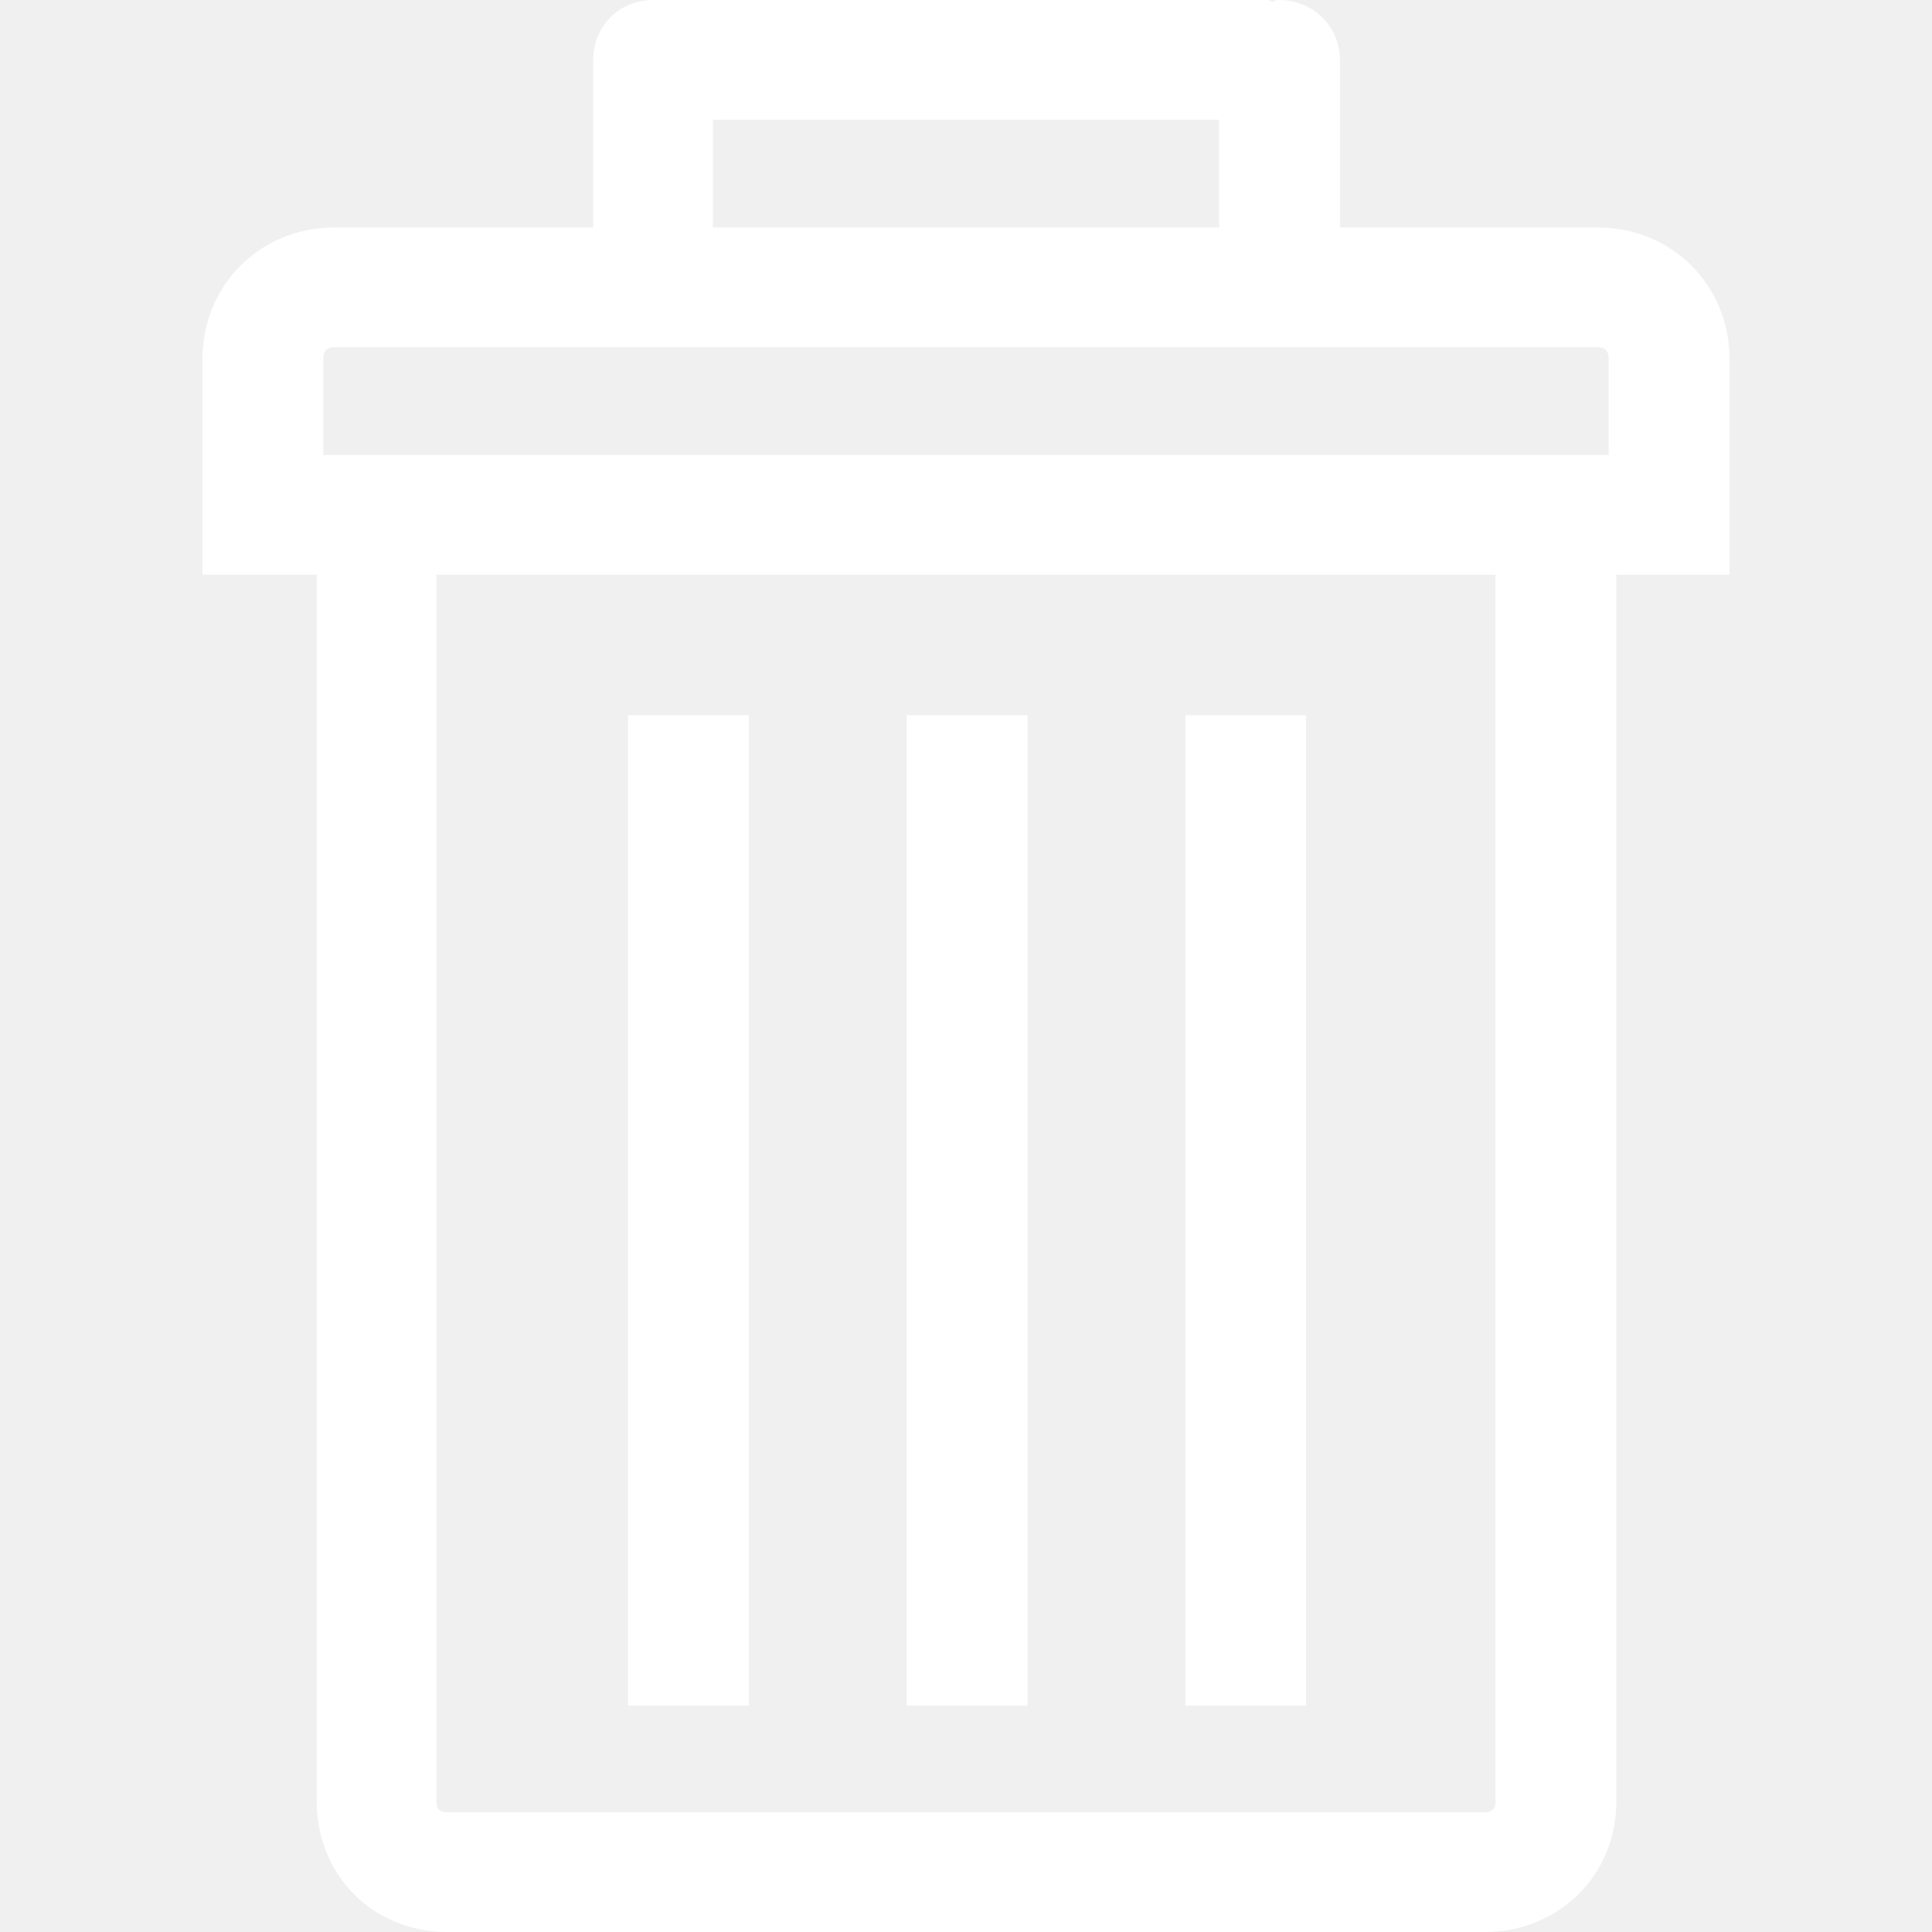
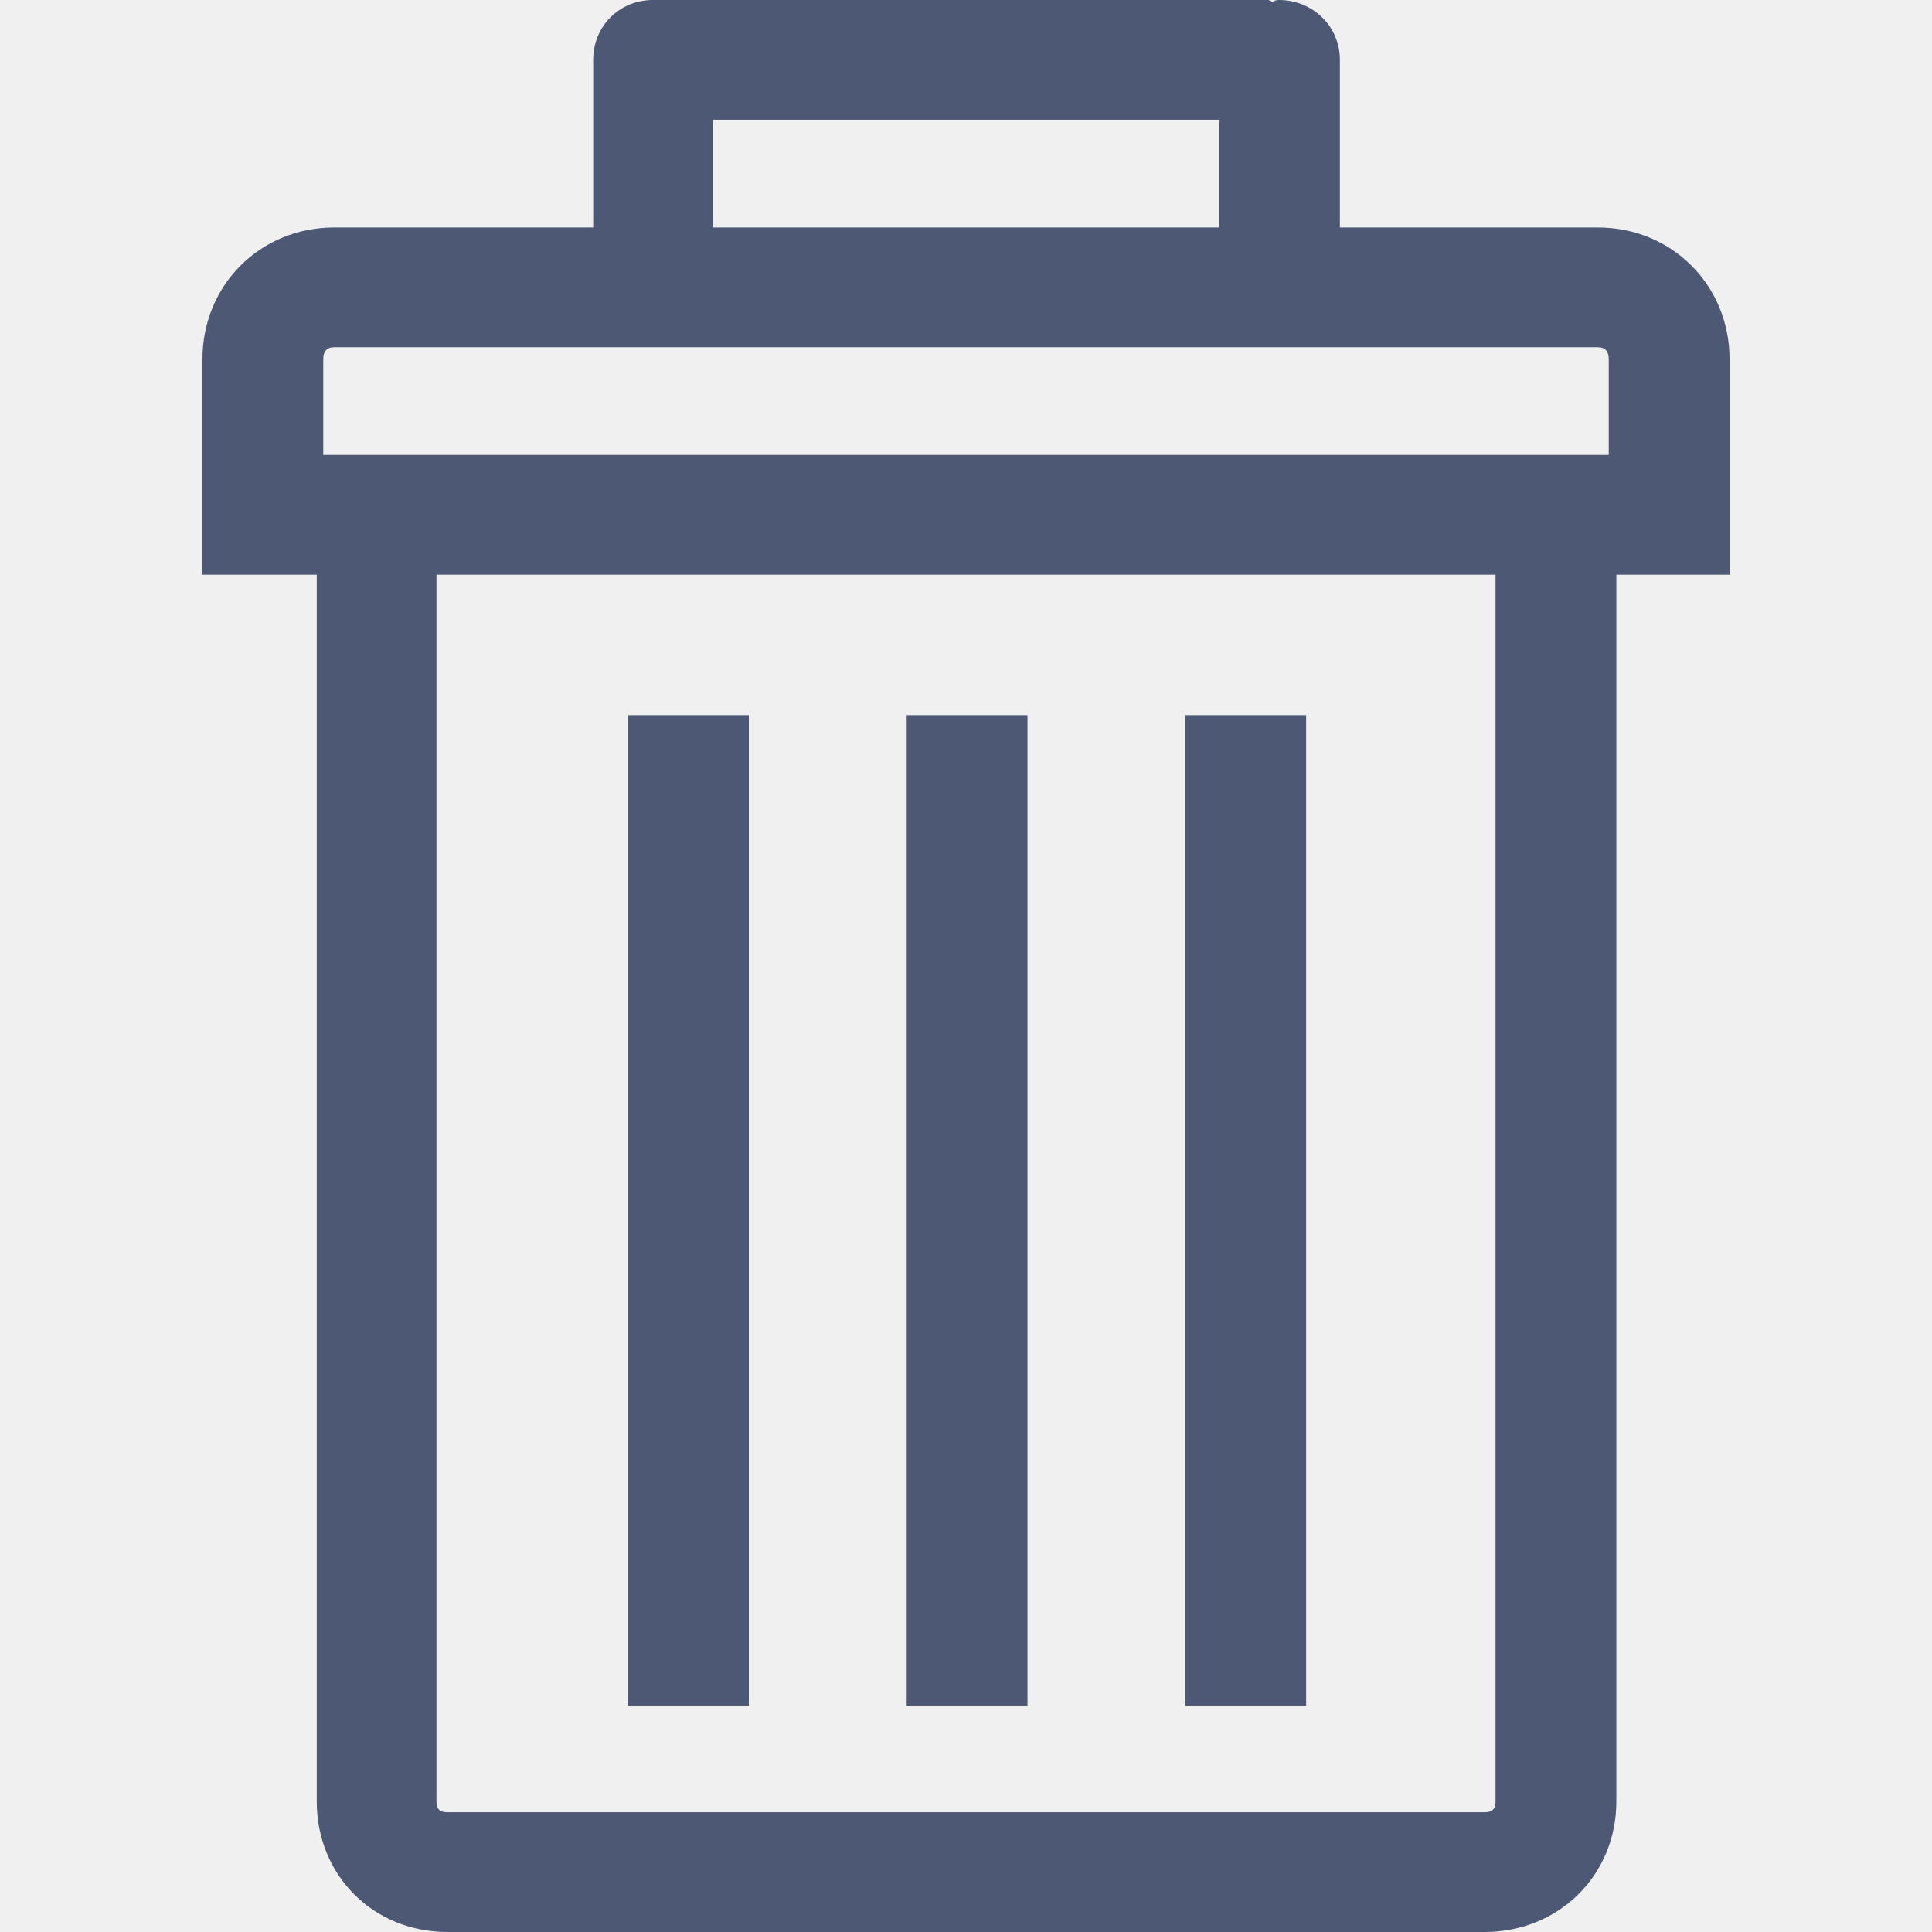
<svg xmlns="http://www.w3.org/2000/svg" version="1.1" id="Capa_1" x="0px" y="0px" width="512px" height="512px" viewBox="0 0 774.266 774.266" style="enable-background:new 0 0 774.266 774.266;" xml:space="preserve">
  <g>
    <g>
-       <path d="M640.35,91.169H536.971V23.991C536.971,10.469,526.064,0,512.543,0c-1.312,0-2.187,0.438-2.614,0.875    C509.491,0.438,508.616,0,508.179,0H265.212h-1.74h-1.75c-13.521,0-23.99,10.469-23.99,23.991v67.179H133.916    c-29.667,0-52.783,23.116-52.783,52.783v38.387v47.981h45.803v491.6c0,29.668,22.679,52.346,52.346,52.346h415.703    c29.667,0,52.782-22.678,52.782-52.346v-491.6h45.366v-47.981v-38.387C693.133,114.286,670.008,91.169,640.35,91.169z     M285.713,47.981h202.84v43.188h-202.84V47.981z M599.349,721.922c0,3.061-1.312,4.363-4.364,4.363H179.282    c-3.052,0-4.364-1.303-4.364-4.363V230.32h424.431V721.922z M644.715,182.339H129.551v-38.387c0-3.053,1.312-4.802,4.364-4.802    H640.35c3.053,0,4.365,1.749,4.365,4.802V182.339z" fill="#FFFFFF" />
-       <rect x="475.031" y="286.593" width="48.418" height="396.942" fill="#FFFFFF" />
-       <rect x="363.361" y="286.593" width="48.418" height="396.942" fill="#FFFFFF" />
-       <rect x="251.69" y="286.593" width="48.418" height="396.942" fill="#FFFFFF" />
+       <path d="M640.35,91.169H536.971V23.991C536.971,10.469,526.064,0,512.543,0c-1.312,0-2.187,0.438-2.614,0.875    C509.491,0.438,508.616,0,508.179,0H265.212h-1.74h-1.75c-13.521,0-23.99,10.469-23.99,23.991v67.179H133.916    c-29.667,0-52.783,23.116-52.783,52.783v38.387v47.981h45.803v491.6c0,29.668,22.679,52.346,52.346,52.346h415.703    c29.667,0,52.782-22.678,52.782-52.346v-491.6h45.366v-47.981v-38.387C693.133,114.286,670.008,91.169,640.35,91.169z     M285.713,47.981h202.84v43.188h-202.84V47.981z M599.349,721.922c0,3.061-1.312,4.363-4.364,4.363H179.282    c-3.052,0-4.364-1.303-4.364-4.363V230.32h424.431V721.922z M644.715,182.339H129.551v-38.387c0-3.053,1.312-4.802,4.364-4.802    H640.35c3.053,0,4.365,1.749,4.365,4.802V182.339z" fill="#4D5874" />
+       <rect x="475.031" y="286.593" width="48.418" height="396.942" fill="#4D5874" />
+       <rect x="363.361" y="286.593" width="48.418" height="396.942" fill="#4D5874" />
+       <rect x="251.69" y="286.593" width="48.418" height="396.942" fill="#4D5874" />
    </g>
  </g>
  <g>
</g>
  <g>
</g>
  <g>
</g>
  <g>
</g>
  <g>
</g>
  <g>
</g>
  <g>
</g>
  <g>
</g>
  <g>
</g>
  <g>
</g>
  <g>
</g>
  <g>
</g>
  <g>
</g>
  <g>
</g>
  <g>
</g>
</svg>
